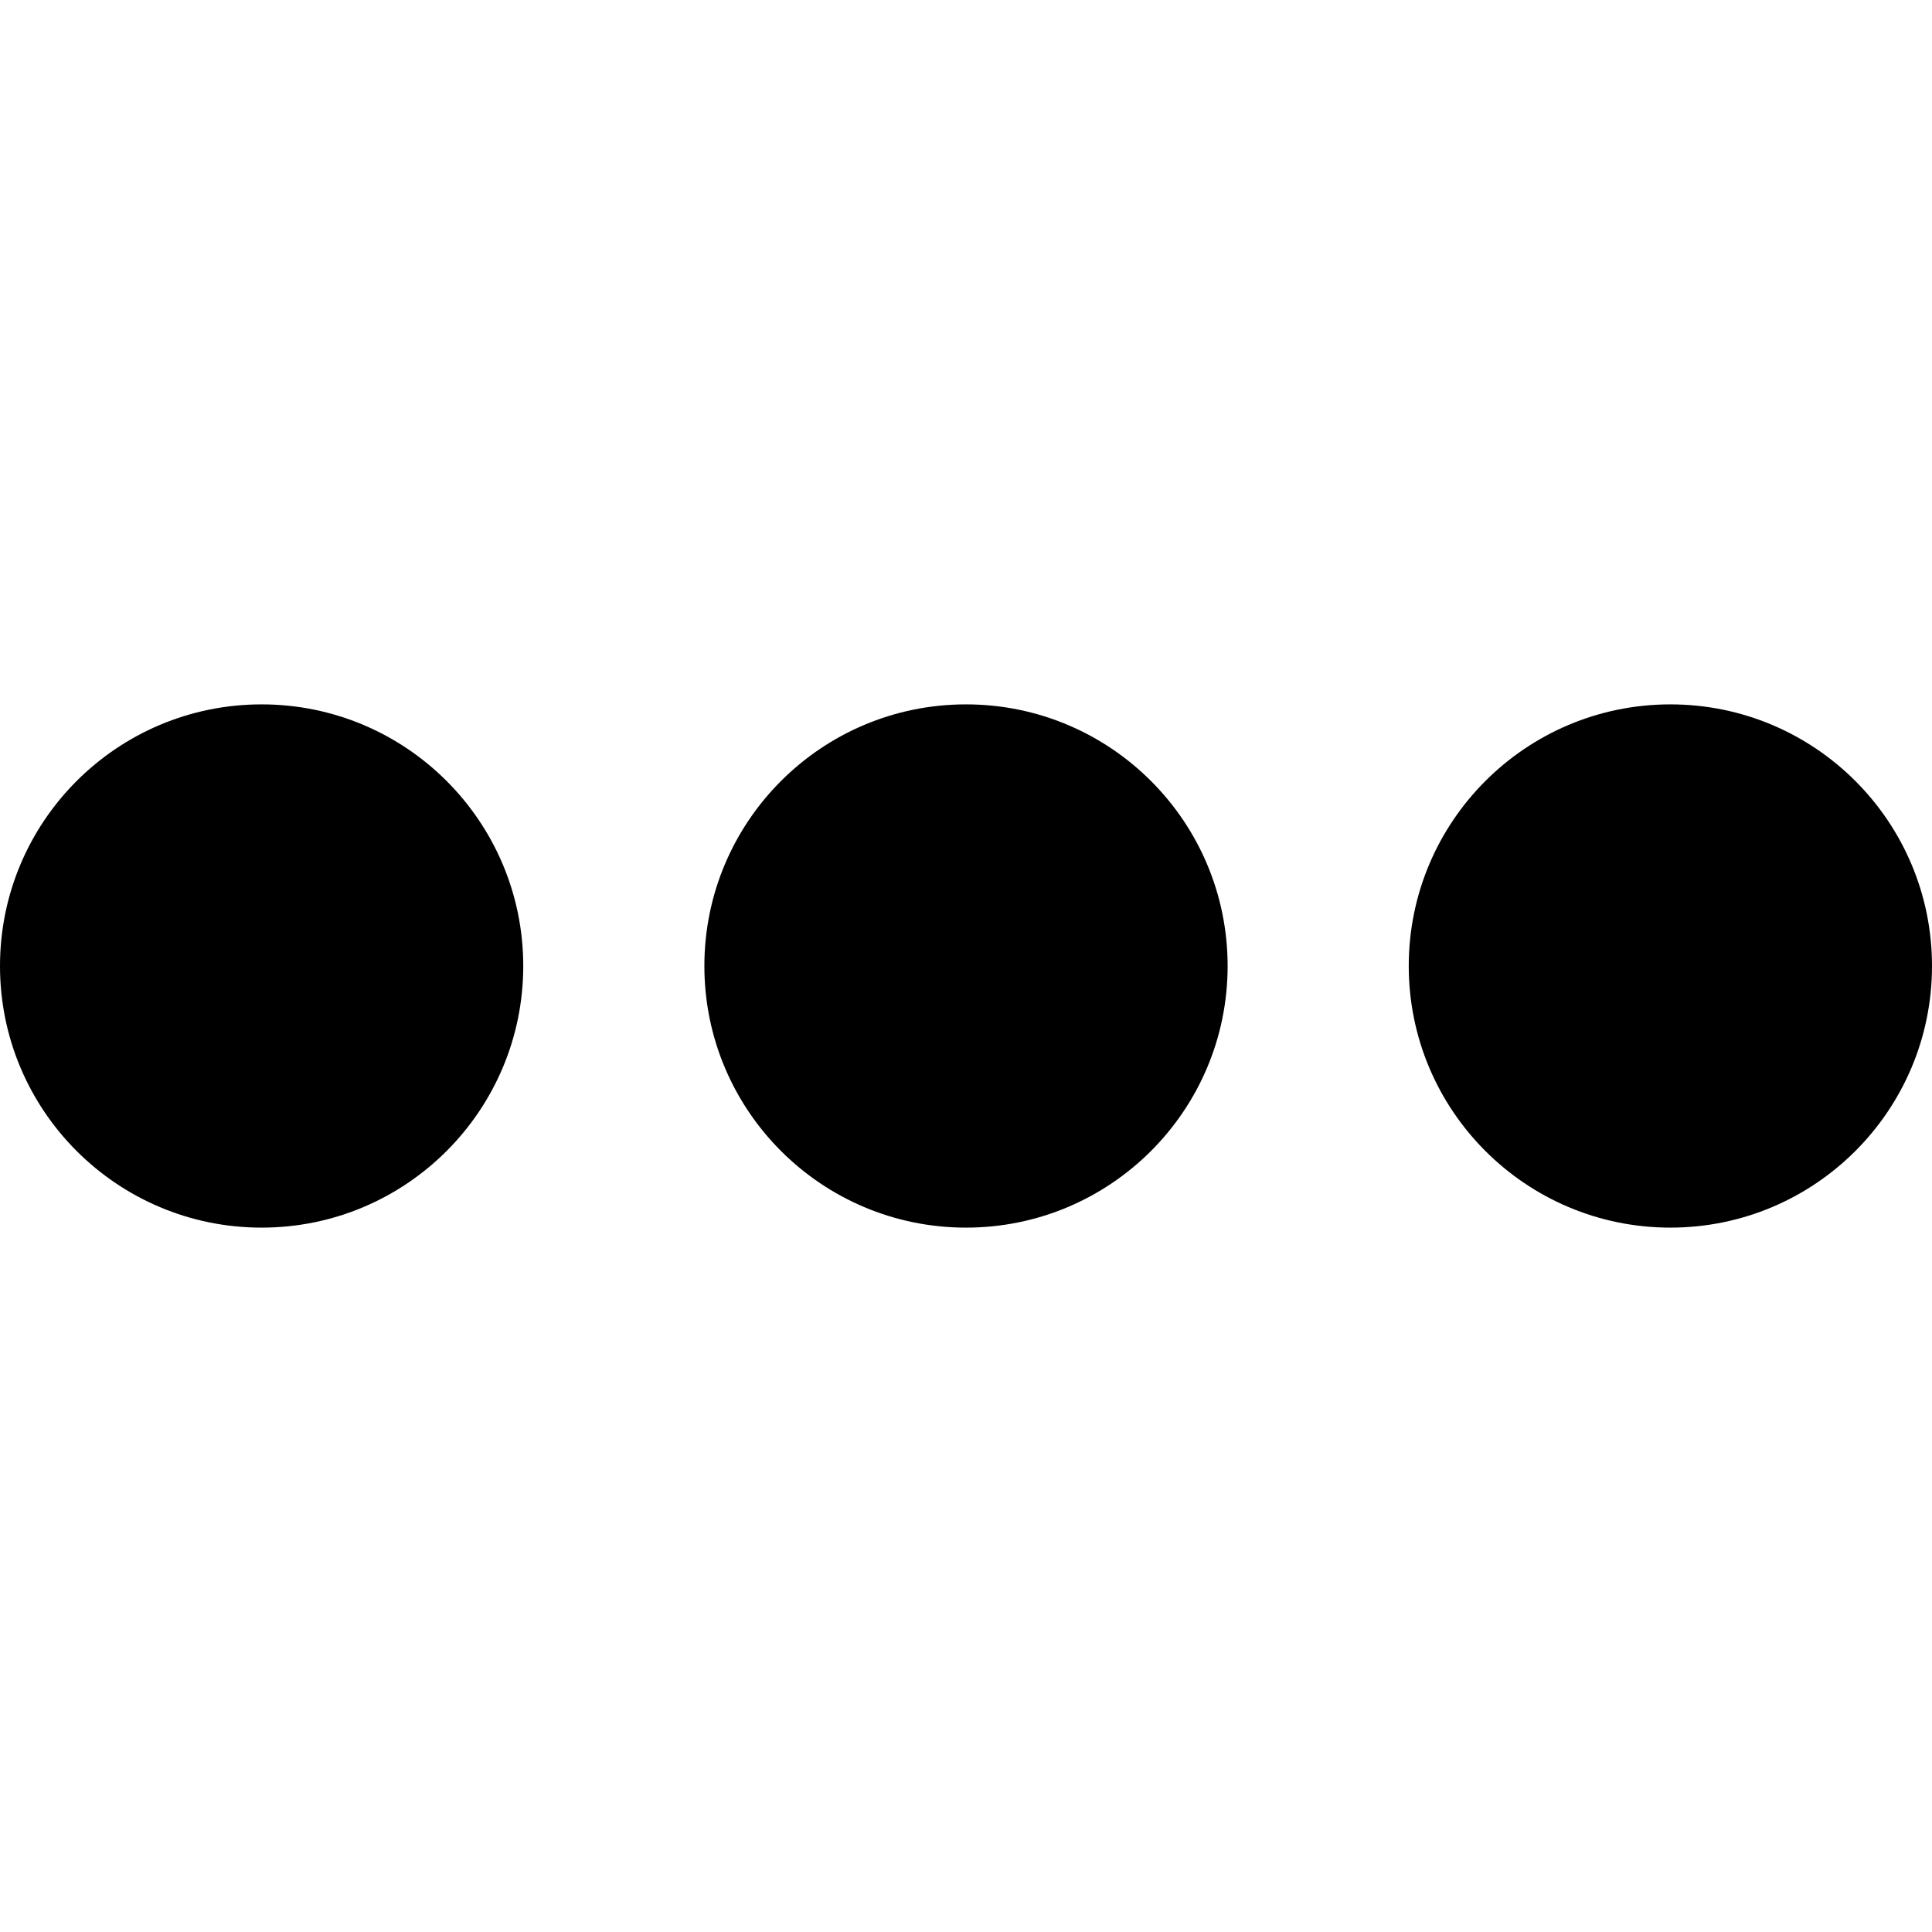
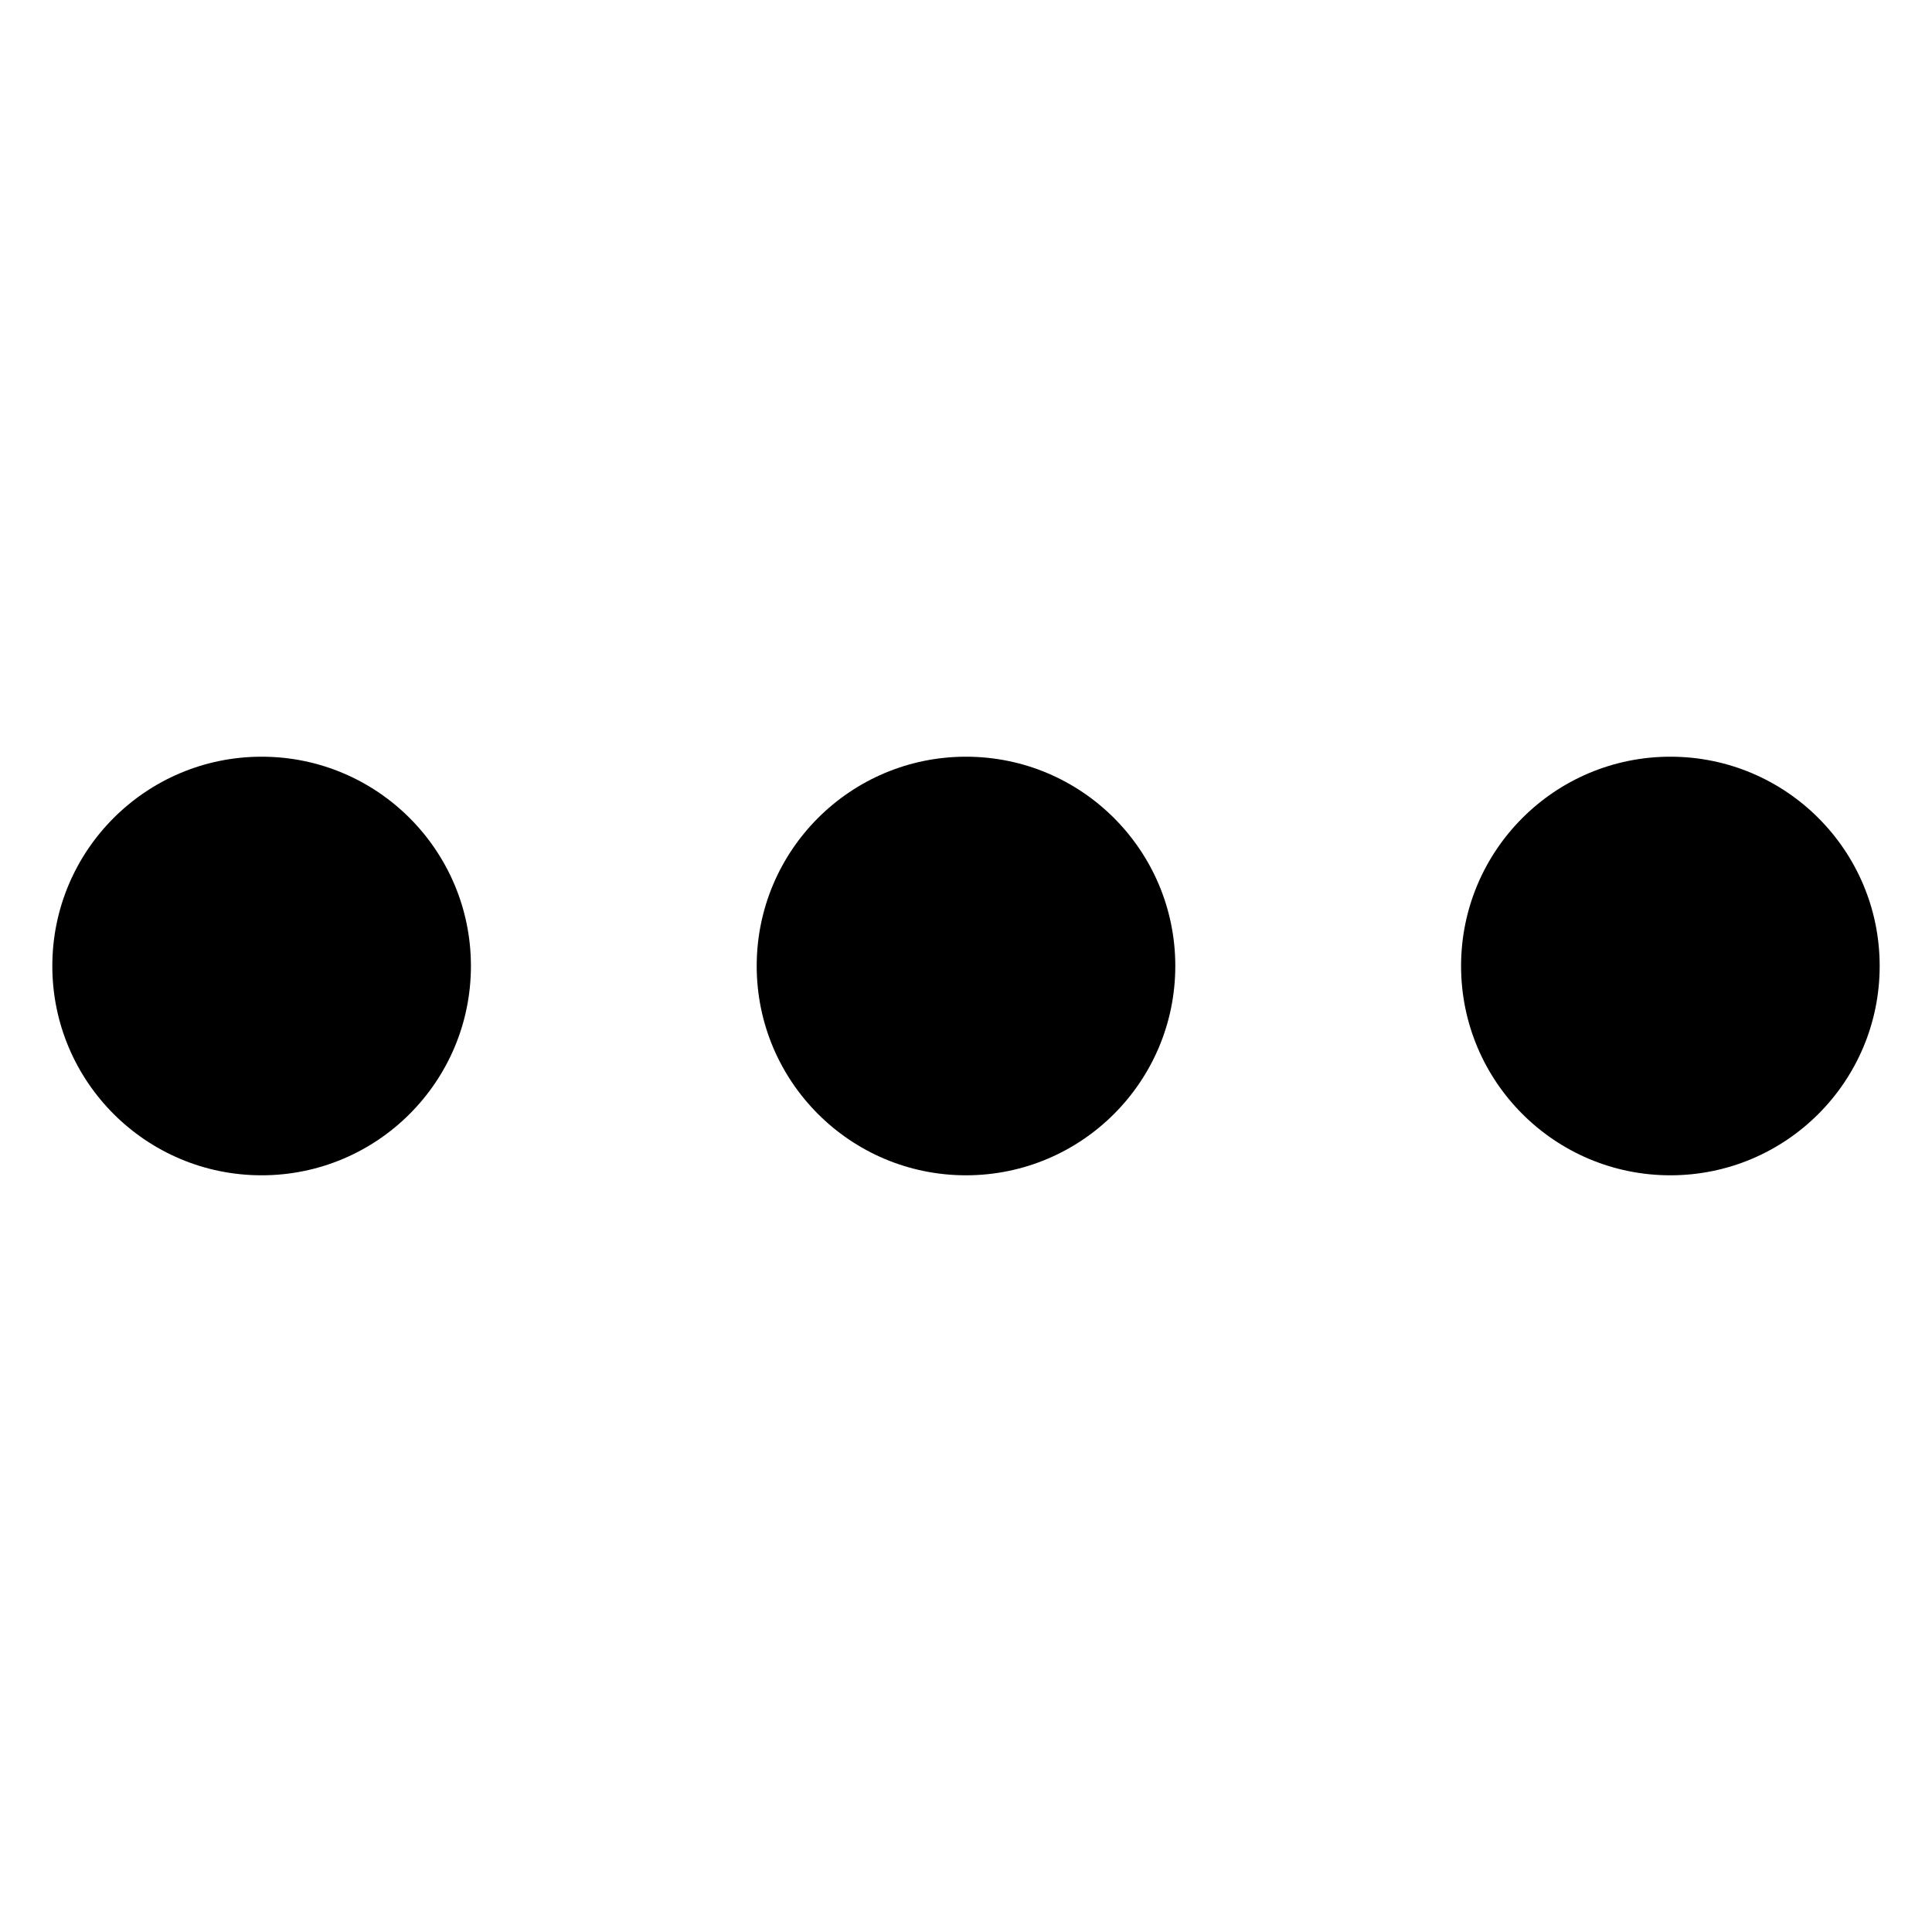
<svg xmlns="http://www.w3.org/2000/svg" viewBox="0 0 24 24">
  <defs>
    <style>circle{fill:currentColor;}</style>
  </defs>
-   <circle cx="3.25" cy="12" r="3.25" />
-   <circle cx="12" cy="12" r="3.25" />
-   <circle cx="20.75" cy="12" r="3.25" />
+   <circle cx="3.25" cy="12" r="2.6" />
+   <circle cx="12" cy="12" r="2.6" />
+   <circle cx="20.75" cy="12" r="2.6" />
</svg>
